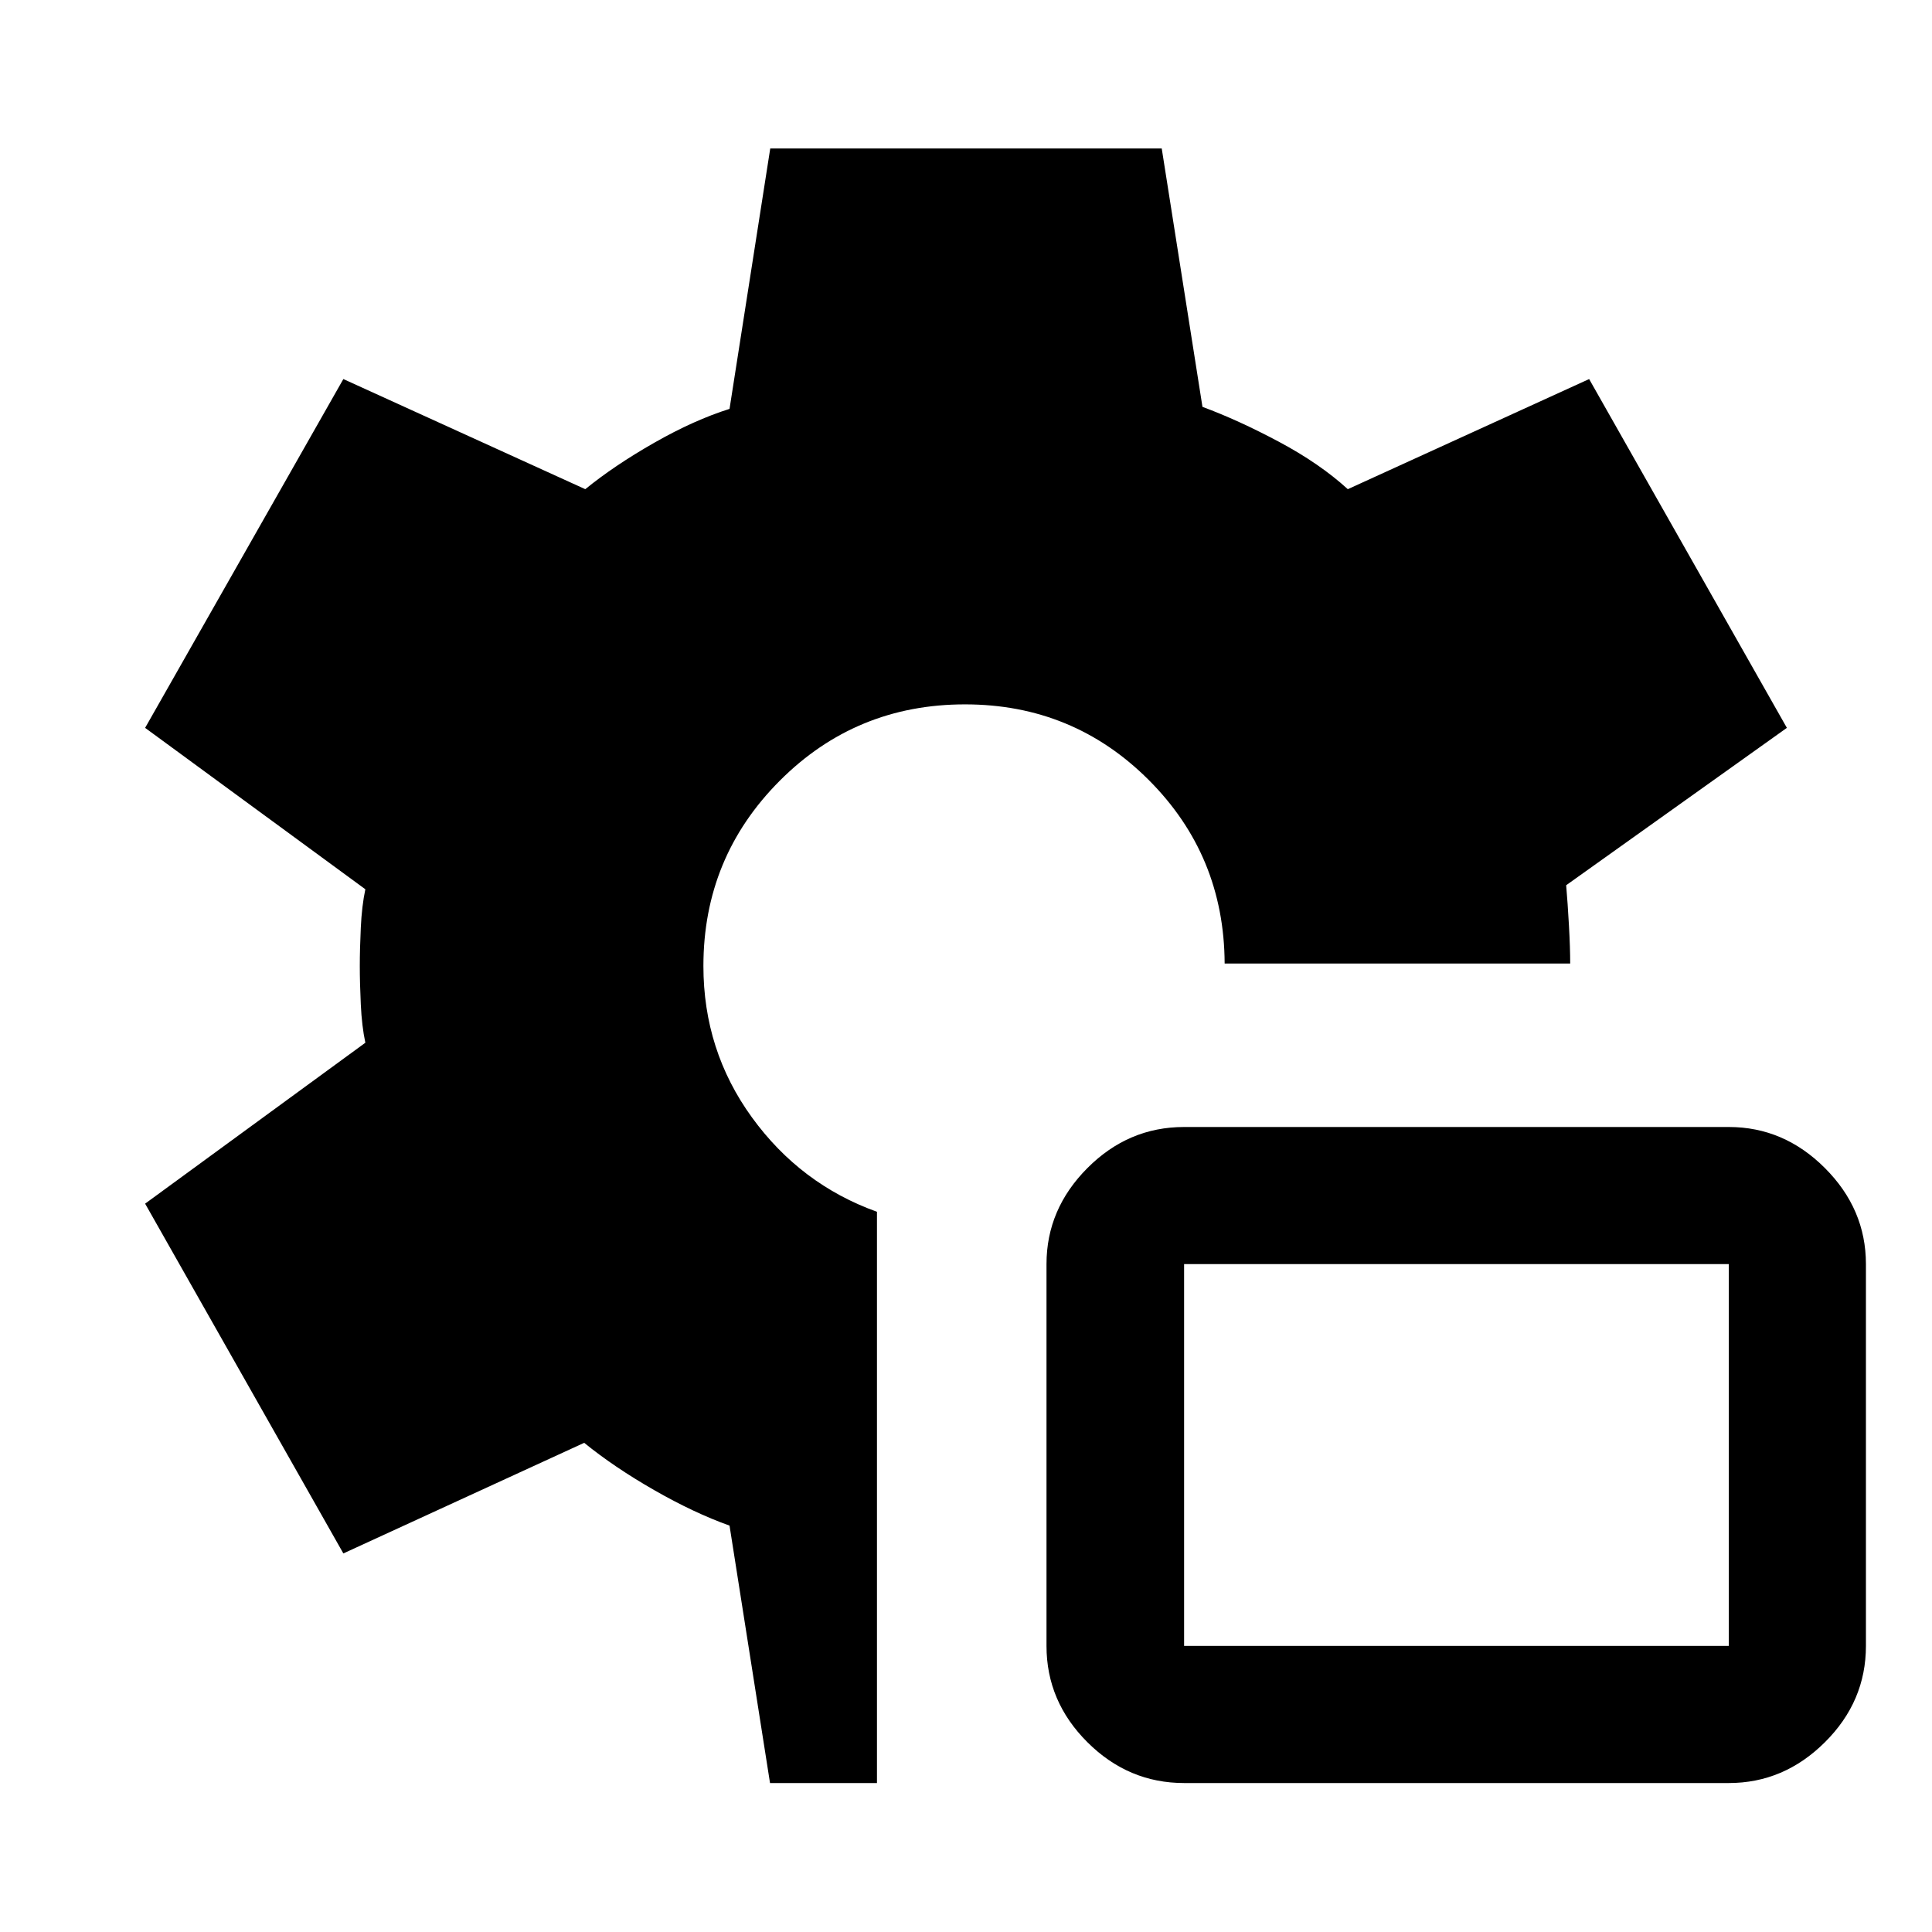
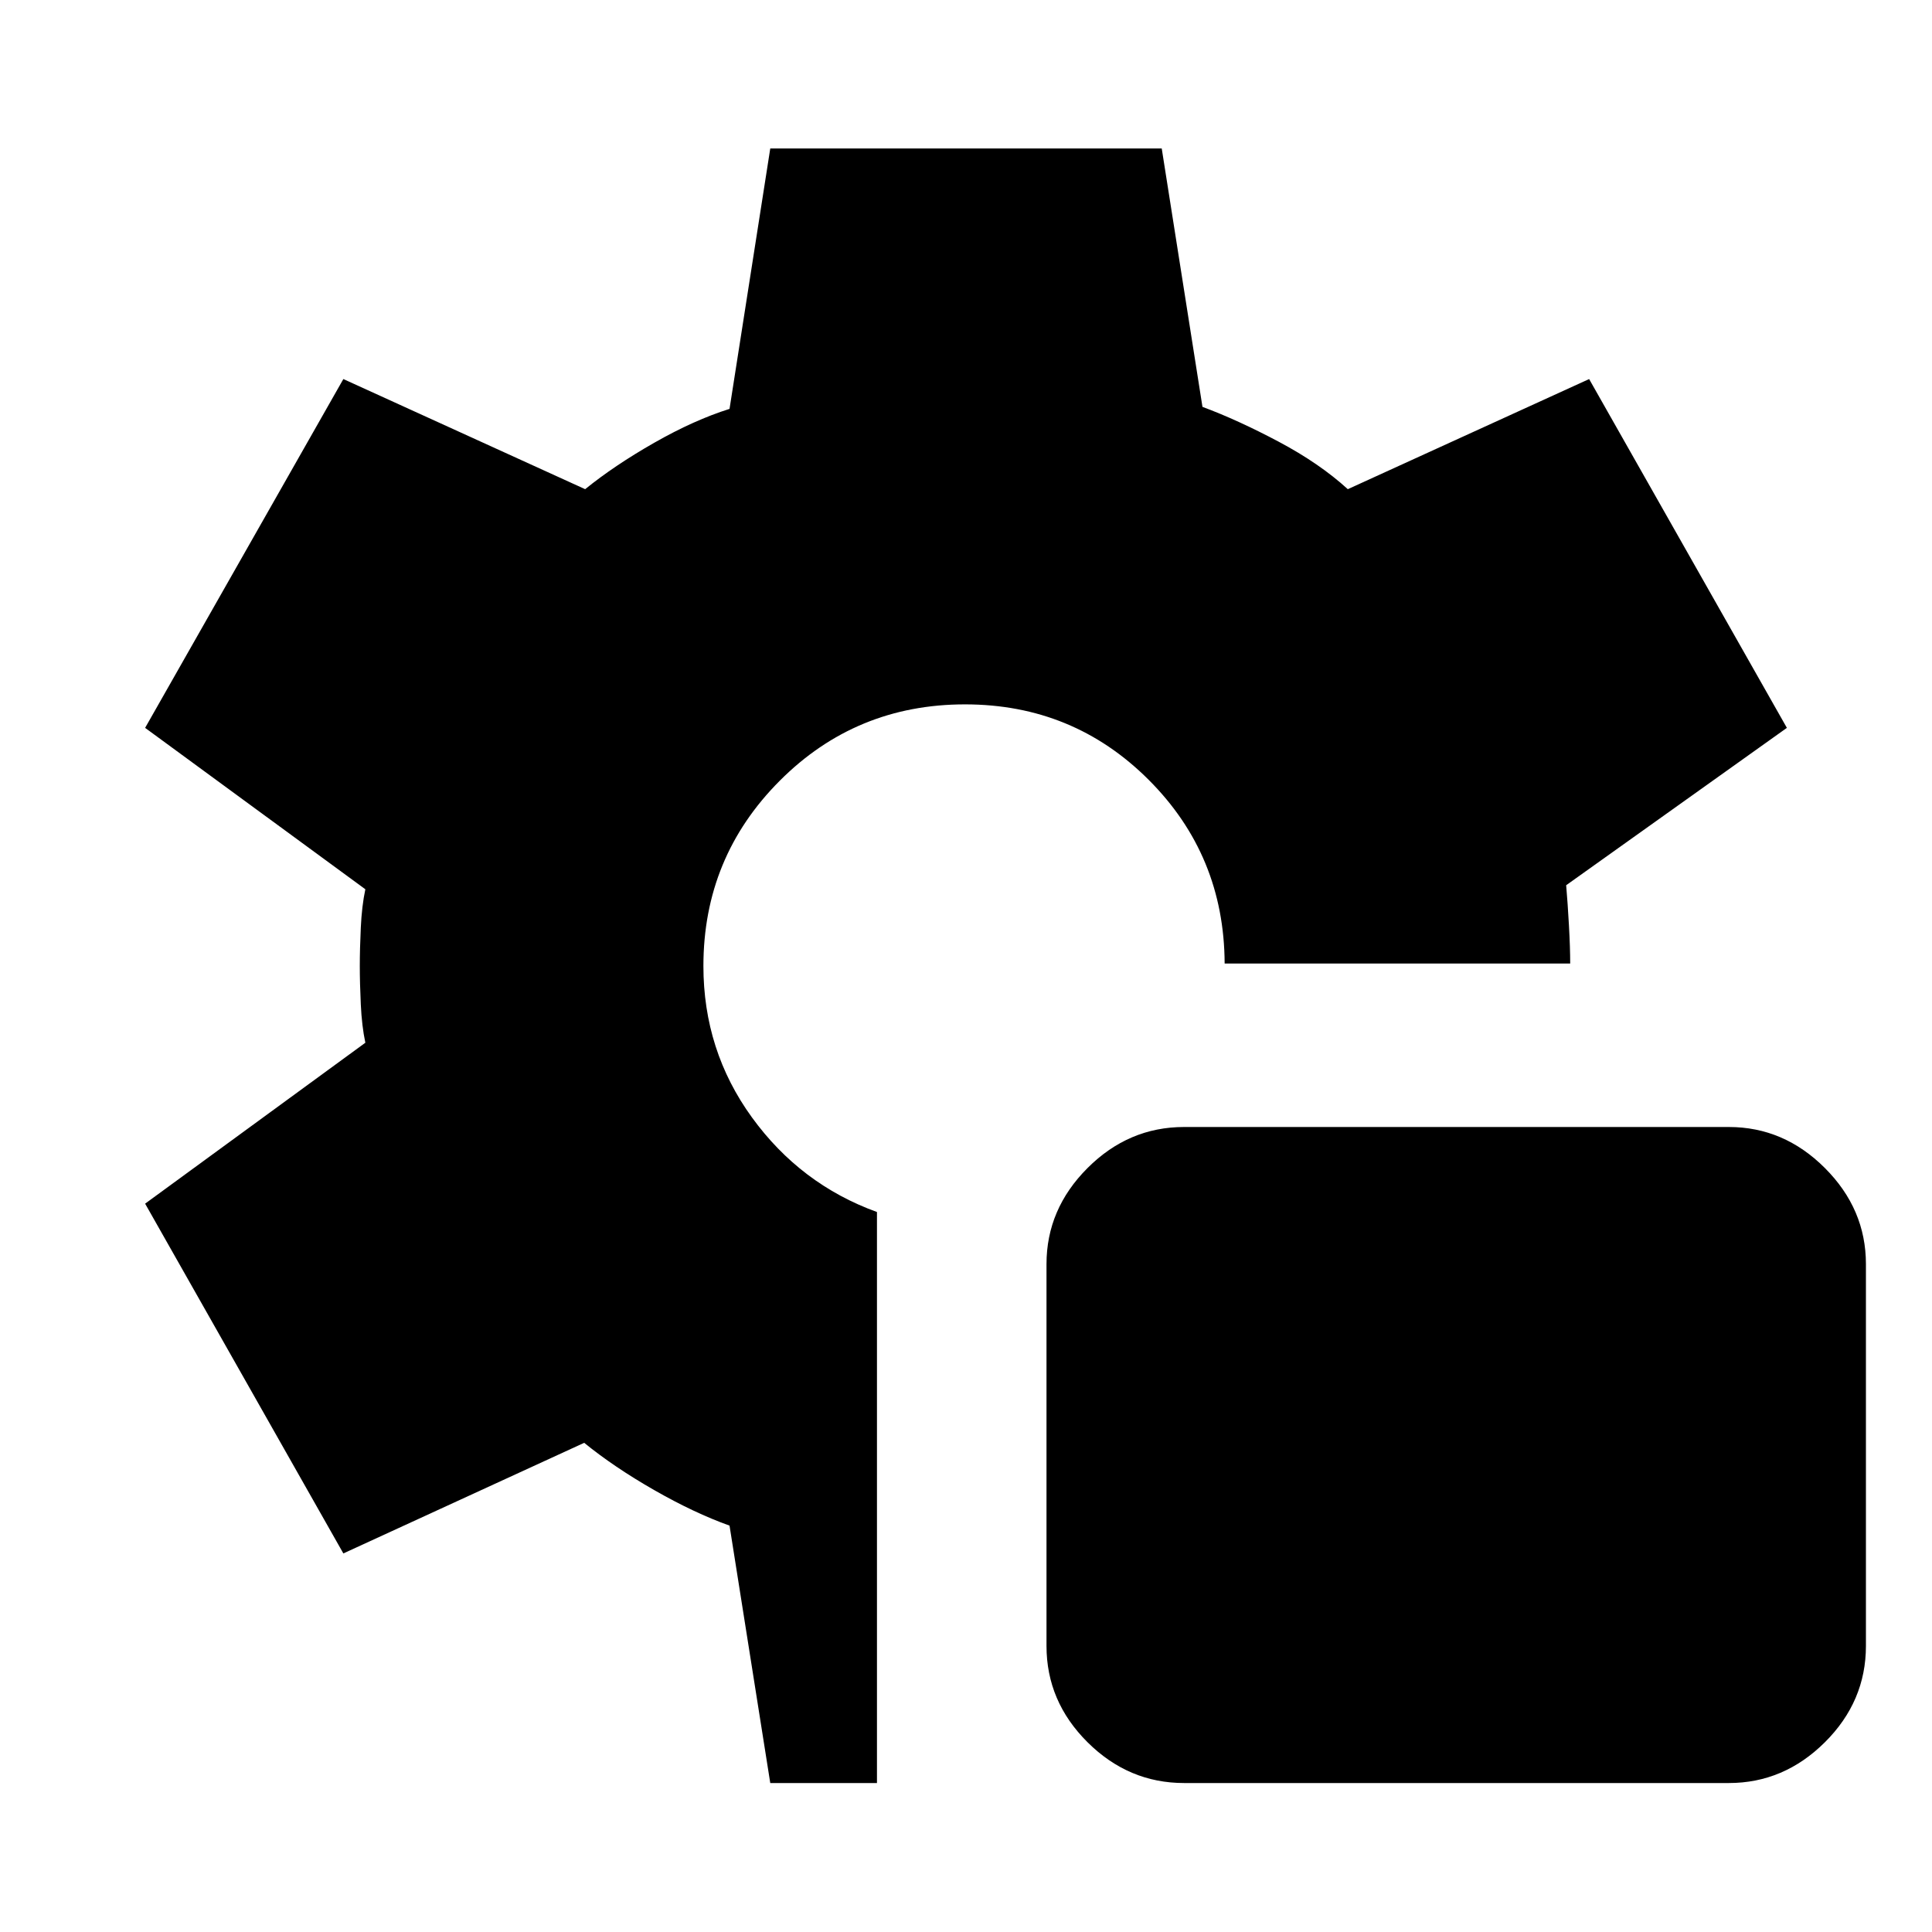
<svg xmlns="http://www.w3.org/2000/svg" viewBox="0 -960 960 960">
-   <path d="M588.37-74.02q-27.7 0-48.03-20.27Q520-114.55 520-142.15v-189.72q0-27.35 20.34-47.74Q560.67-400 588.37-400h270.67q27.35 0 47.74 20.39t20.39 47.74v189.72q0 27.6-20.39 47.86-20.39 20.27-47.74 20.27H588.37Zm0-68.13h270.67v-189.72H588.37v189.72ZM382.62-74.02 362.5-201.93q-17.66-6.31-37.54-17.7-19.87-11.39-34.68-23.44l-119.67 54.96-98.5-173.8 109.43-79.96q-1.76-8.25-2.26-19.05-.5-10.81-.5-19.06 0-8.25.5-19.05.5-10.81 2.26-19.1l-109.43-80.2 98.5-173.32 120.21 54.72q14.51-11.81 34.31-23.09 19.8-11.28 37.37-16.81l20.23-129.39h194.53l20.24 128.39q17.62 6.5 37.9 17.3 20.27 10.79 34.32 23.6l119.91-54.72 98.26 173.32-109.67 78.2q.76 8.8 1.38 19.95.62 11.14.62 18.94h-171.7q-.24-53.76-37.79-91.26-37.55-37.5-91.21-37.5-54.24 0-92.12 38t-37.88 92q0 42 24.12 75.24 24.12 33.24 62.12 46.89v283.85h-53.14Z" />
+   <path d="M588.37-74.02q-27.59 0-47.98-20.27Q520-114.57 520-142.15v-189.72q0-27.35 20.39-47.74T588.37-400h270.67q27.35 0 47.74 20.39t20.39 47.74v189.72q0 27.58-20.39 47.86-20.39 20.27-47.74 20.27H588.37Zm-205.63 0L362.5-201.93q-17.57-6.29-37.49-17.69-19.92-11.4-34.73-23.45l-119.67 54.96-98.5-173.8 109.43-79.96q-1.76-8.28-2.26-19.06-.5-10.79-.5-19.07 0-8.28.5-19.07.5-10.78 2.26-19.06l-109.43-80.2 98.5-173.32 120.15 54.72q14.57-11.81 34.37-23.09 19.8-11.28 37.37-16.81l20.24-129.39h194.52l20.24 128.39q17.57 6.53 37.87 17.31 20.3 10.78 34.35 23.59l119.91-54.72 98.26 173.32-109.67 78.2q.76 8.8 1.38 19.95.62 11.14.62 18.94h-171.7q-.24-53.76-37.74-91.26-37.5-37.5-91.26-37.5-54.24 0-92.12 38t-37.88 92q0 42 24.12 75.24 24.12 33.24 62.12 47v283.74h-53.02Z" />
</svg>
